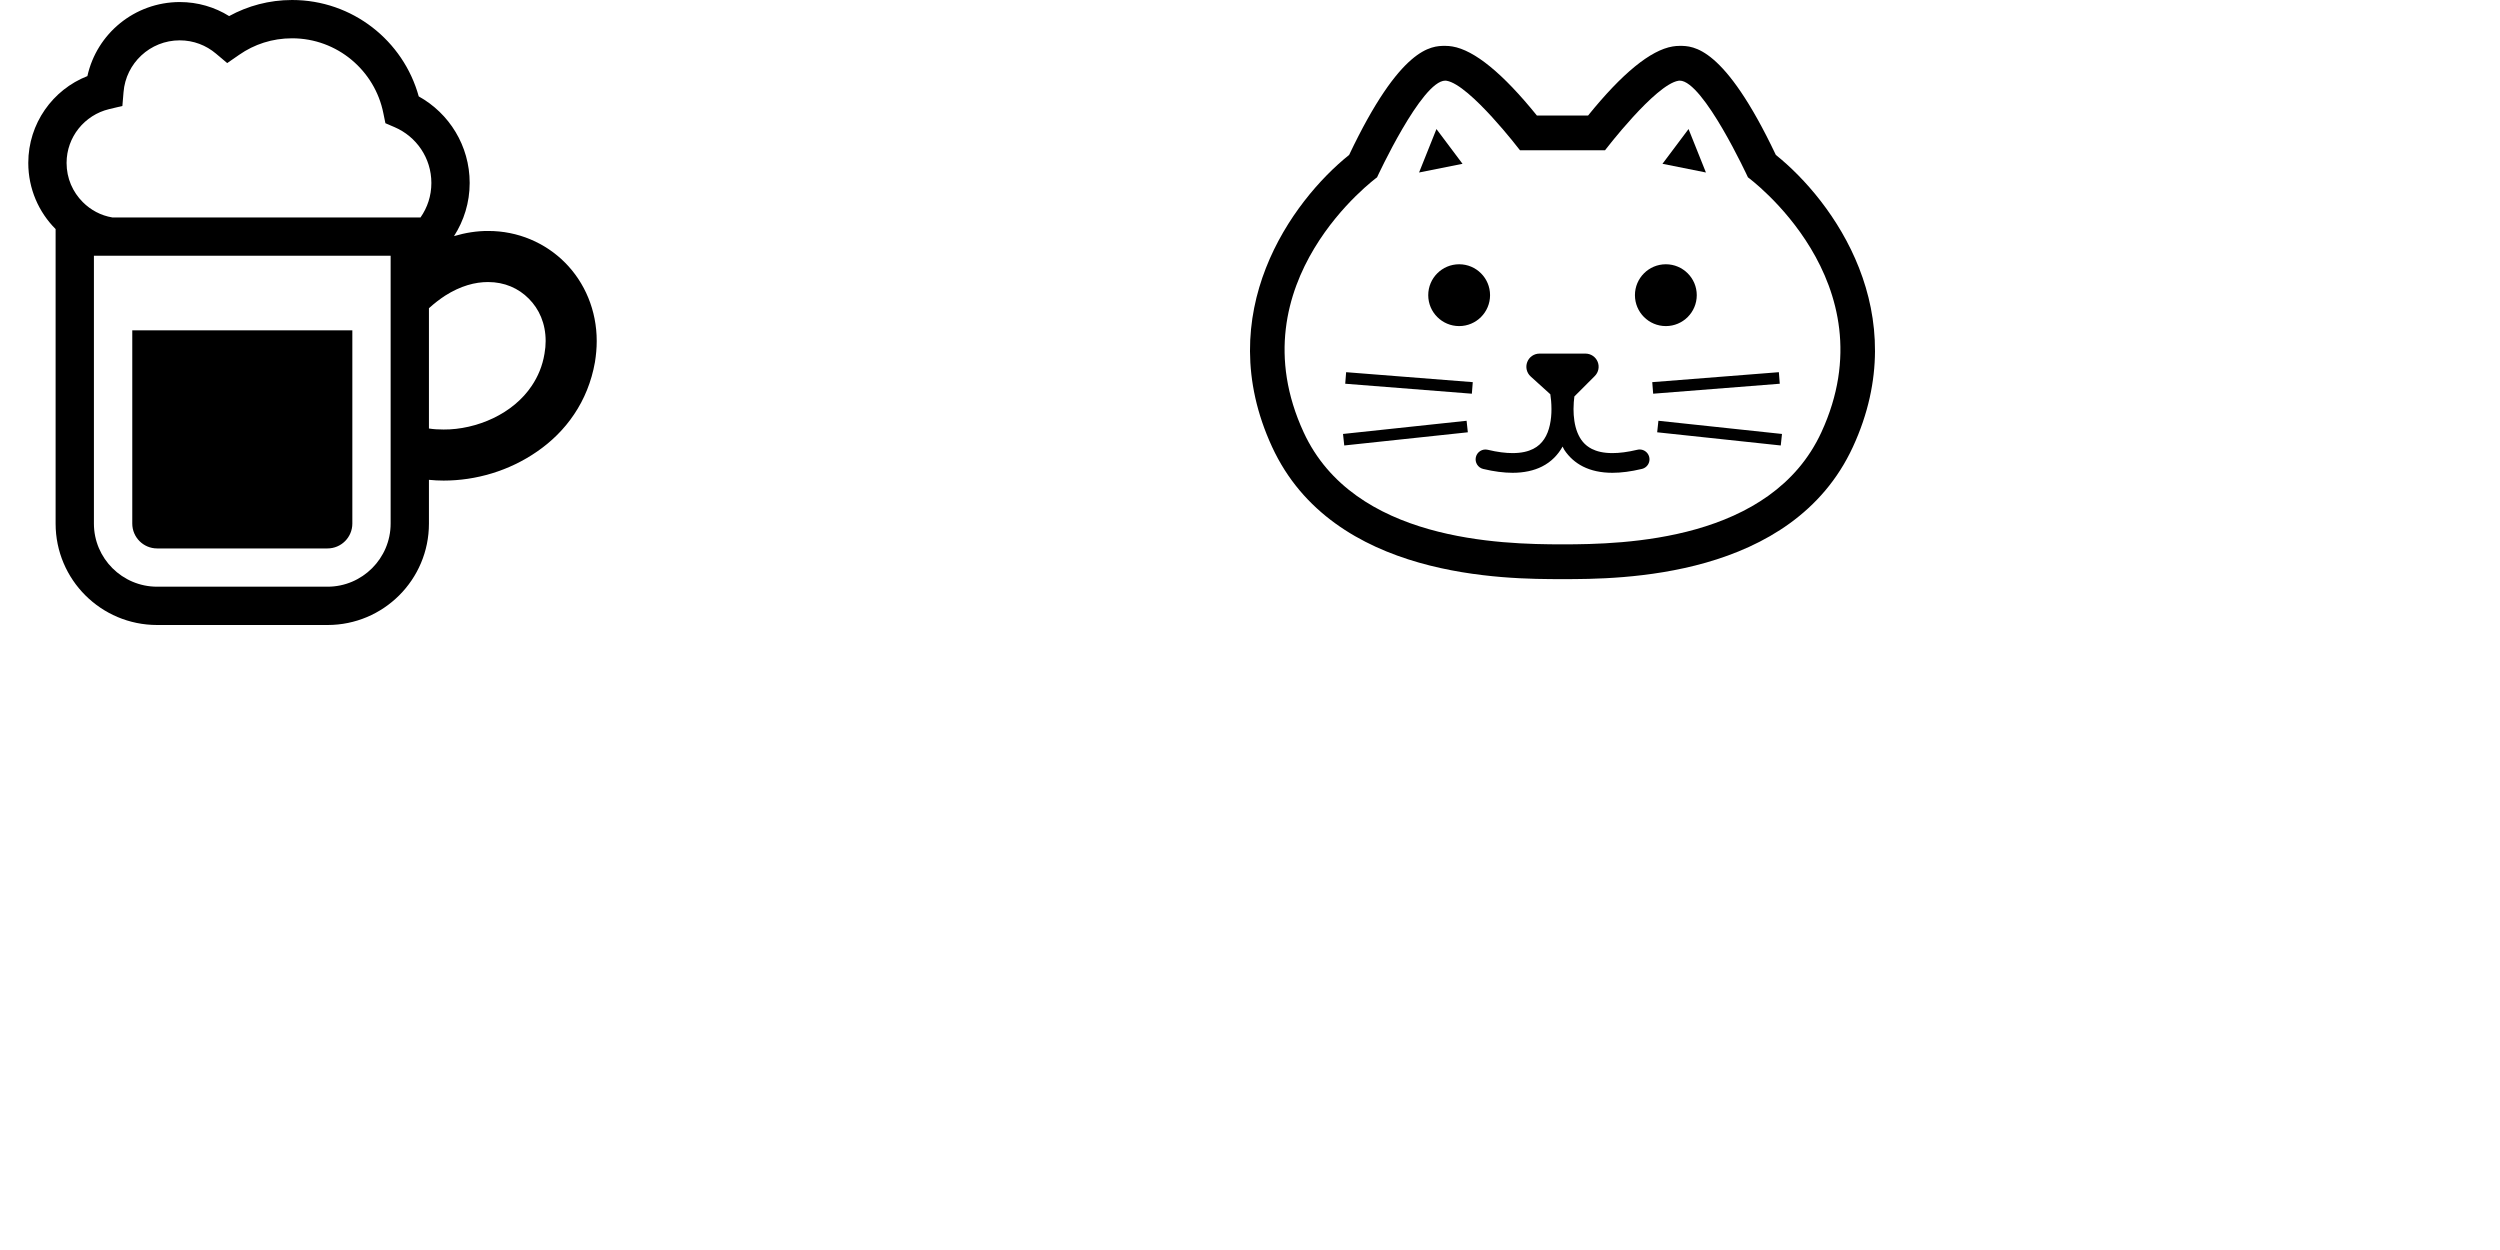
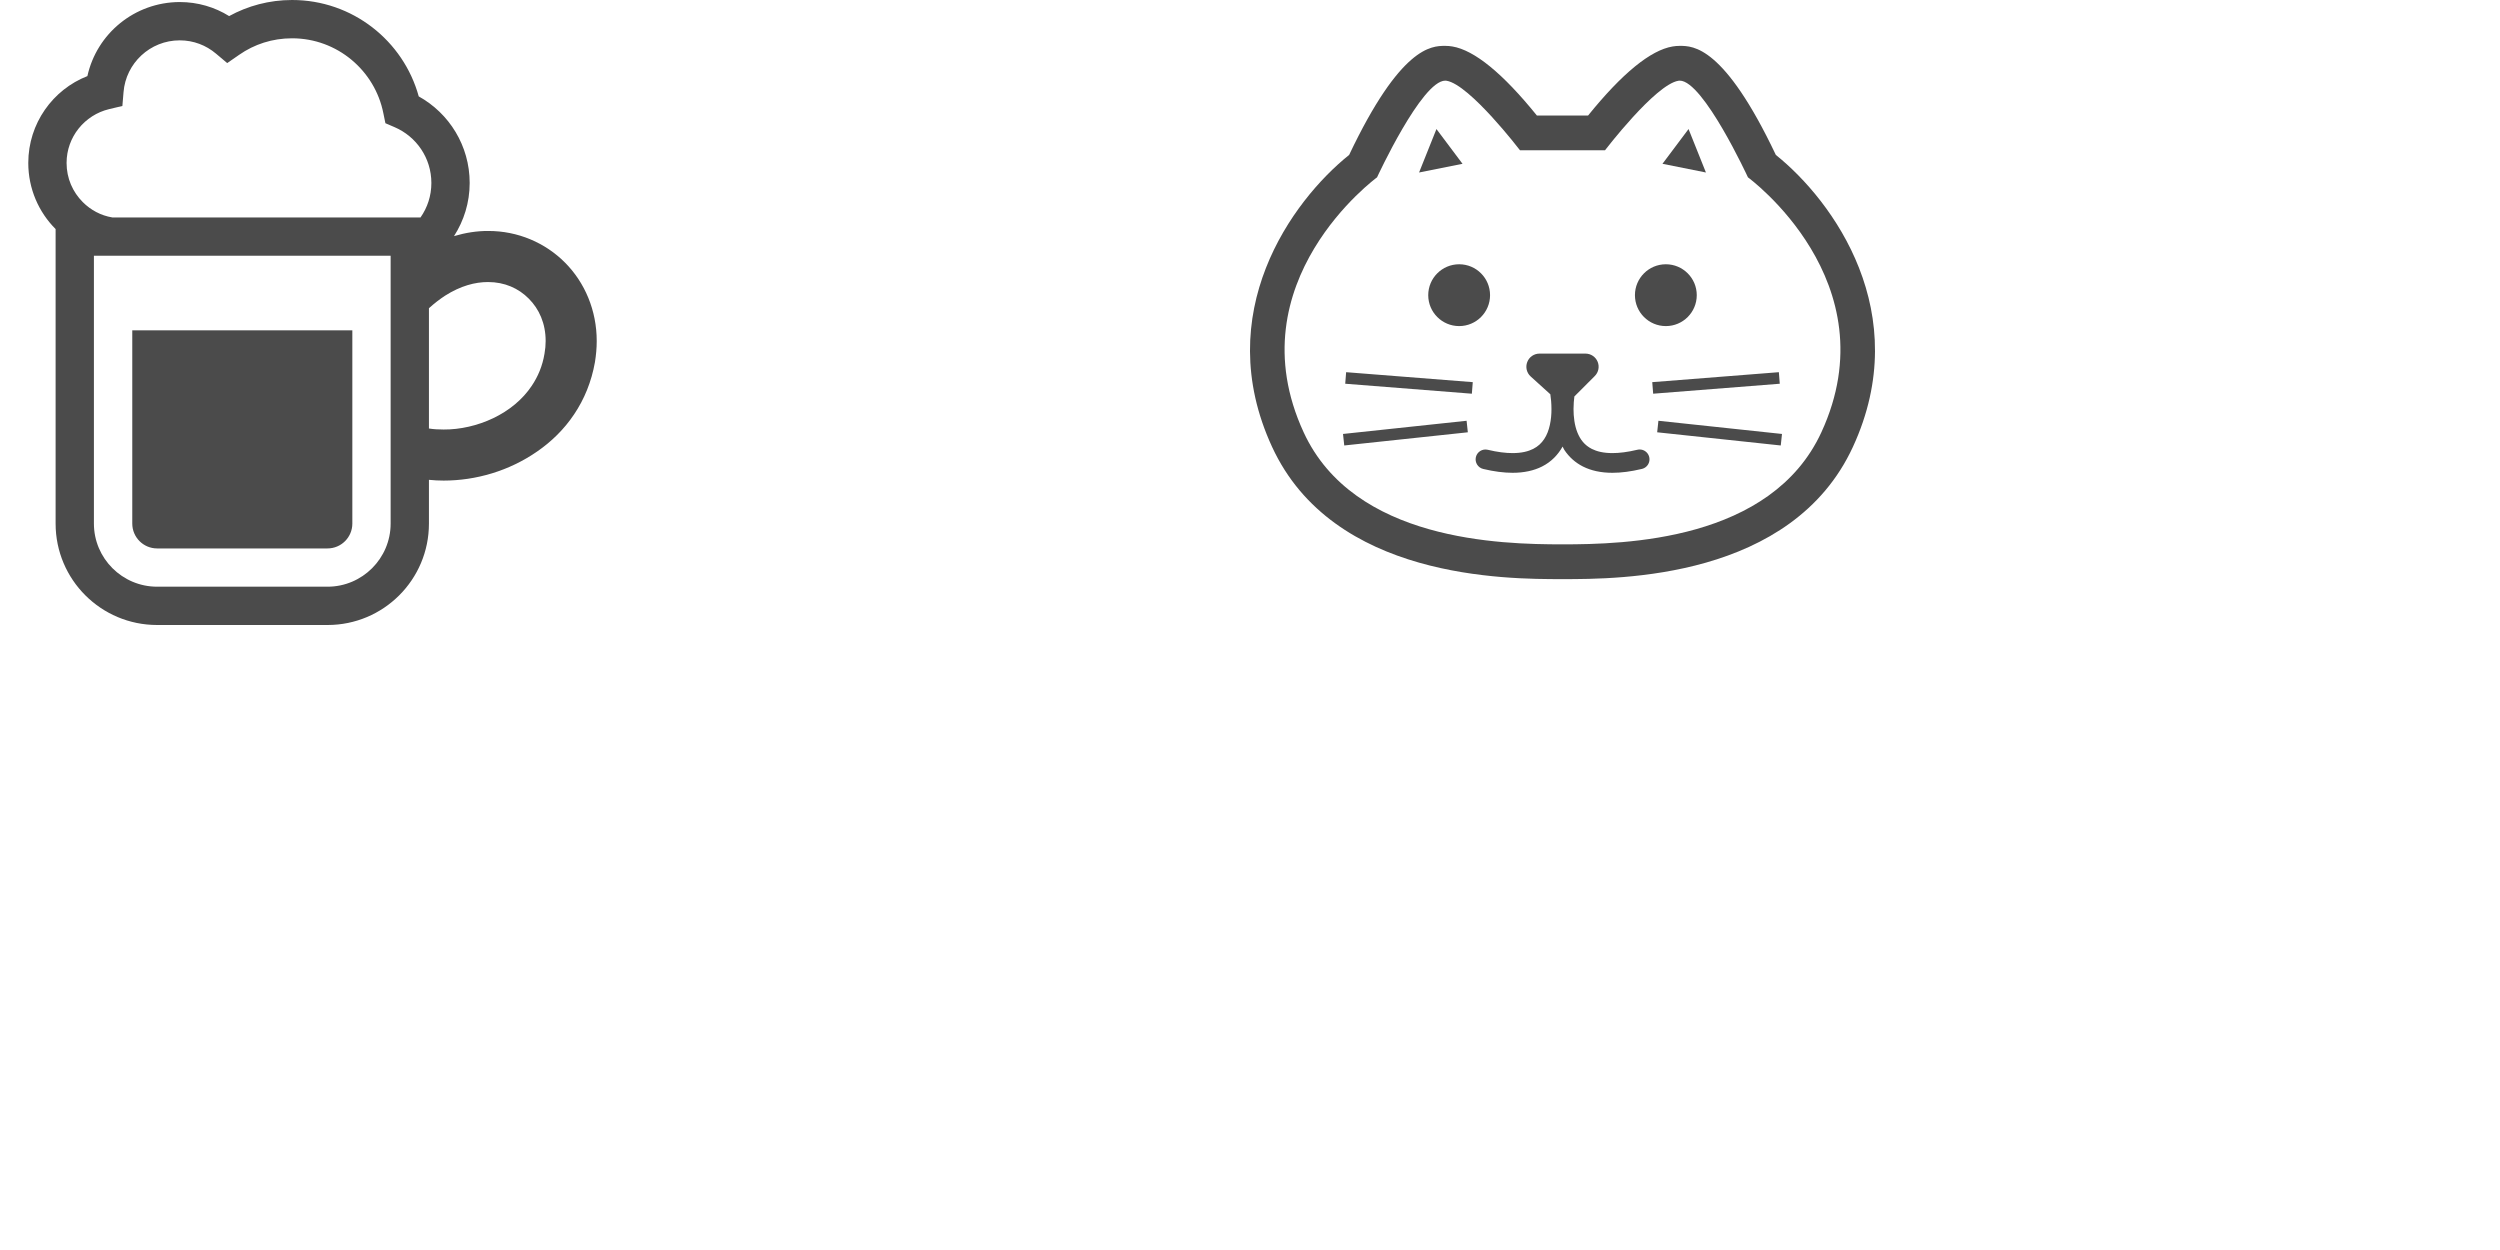
<svg xmlns="http://www.w3.org/2000/svg" width="1024" height="512" viewBox="0 0 1024 512">
  <view id="beer" viewBox="0 0 512 512" />
  <svg id="a_x32_" viewBox="0 0 512 512" style="width:256px;height:256px" width="512" height="512">
-     <path class="ast0" d="M108.36 428.924c0 11.214 9.114 20.353 20.336 20.353h139.598c11.214 0 20.344-9.139 20.344-20.353V270.59H108.36v158.334z" />
-     <path class="ast0" d="M462.887 215.16c-16.103-16.21-38.589-26.046-63.06-25.948-9.155-.057-18.54 1.444-27.9 4.209 8.072-12.56 12.83-27.44 12.83-43.536 0-30.542-16.842-57.104-41.731-70.919C330.467 33.371 288.744 0 239.262 0c-18.721 0-36.293 4.815-51.558 13.174-11.715-7.309-25.628-11.501-40.484-11.501-37.022.107-67.981 25.94-75.627 60.664-28.343 11.091-48.425 38.802-48.425 71.124 0 21.238 8.581 40.377 22.388 54.192v241.295c0 45.923 37.235 83.051 83.158 83.051h139.63c45.816 0 83.043-37.128 83.043-83.051v-35.874c3.987.418 7.958.623 12.034.623 26.366 0 53.659-7.851 76.776-23.946 11.509-7.958 21.968-18.097 30.122-30.336 8.261-12.24 14.225-26.67 17.047-42.674.944-5.858 1.468-11.616 1.468-17.367 0-25.093-9.721-47.906-25.947-64.214zM320.008 428.949c0 28.458-23.216 51.673-51.665 51.673h-139.63c-28.556 0-51.78-23.215-51.78-51.673V209.507h243.076v219.442zm24.487-250.82H91.994c-9.409-1.568-17.67-6.062-24.159-12.552-8.261-8.261-13.29-19.458-13.29-32.116 0-21.338 14.857-39.221 34.734-44.036l10.976-2.609.943-11.304c1.887-23.732 21.756-42.46 46.021-42.46 11.402 0 21.658 4.076 29.705 10.877l9.204 7.744 9.836-6.801c12.338-8.581 27.088-13.495 43.298-13.495 37.03 0 67.891 26.464 74.79 61.403l1.673 8.163 7.531 3.232c17.785 7.645 30.123 25.208 30.123 45.709 0 10.567-3.24 20.189-8.884 28.245zm101.558 111.607c-1.674 10.139-5.34 18.72-10.459 26.349-7.539 11.296-18.622 20.295-31.484 26.464-12.864 6.169-27.399 9.418-40.69 9.311-4.183 0-8.162-.205-12.034-.828v-98.54c4.503-4.078 8.901-7.424 13.191-10.246 12.855-8.163 24.676-11.198 35.25-11.198 13.495 0 24.996 5.126 33.355 13.601 8.483 8.474 13.815 20.295 13.815 34.725 0 3.356-.32 6.802-.944 10.362z" />
+     <style>.st0{fill:#4b4b4b}</style>
+     <path class="ast0" d="M108.36 428.924c0 11.214 9.114 20.353 20.336 20.353h139.598c11.214 0 20.344-9.139 20.344-20.353V270.59H108.36v158.334z" fill="#4b4b4b" />
+     <path class="ast0" d="M462.887 215.16c-16.103-16.21-38.589-26.046-63.06-25.948-9.155-.057-18.54 1.444-27.9 4.209 8.072-12.56 12.83-27.44 12.83-43.536 0-30.542-16.842-57.104-41.731-70.919C330.467 33.371 288.744 0 239.262 0c-18.721 0-36.293 4.815-51.558 13.174-11.715-7.309-25.628-11.501-40.484-11.501-37.022.107-67.981 25.94-75.627 60.664-28.343 11.091-48.425 38.802-48.425 71.124 0 21.238 8.581 40.377 22.388 54.192v241.295c0 45.923 37.235 83.051 83.158 83.051h139.63c45.816 0 83.043-37.128 83.043-83.051v-35.874c3.987.418 7.958.623 12.034.623 26.366 0 53.659-7.851 76.776-23.946 11.509-7.958 21.968-18.097 30.122-30.336 8.261-12.24 14.225-26.67 17.047-42.674.944-5.858 1.468-11.616 1.468-17.367 0-25.093-9.721-47.906-25.947-64.214zM320.008 428.949c0 28.458-23.216 51.673-51.665 51.673h-139.63c-28.556 0-51.78-23.215-51.78-51.673V209.507h243.076v219.442zm24.487-250.82H91.994c-9.409-1.568-17.67-6.062-24.159-12.552-8.261-8.261-13.29-19.458-13.29-32.116 0-21.338 14.857-39.221 34.734-44.036l10.976-2.609.943-11.304c1.887-23.732 21.756-42.46 46.021-42.46 11.402 0 21.658 4.076 29.705 10.877l9.204 7.744 9.836-6.801c12.338-8.581 27.088-13.495 43.298-13.495 37.03 0 67.891 26.464 74.79 61.403l1.673 8.163 7.531 3.232c17.785 7.645 30.123 25.208 30.123 45.709 0 10.567-3.24 20.189-8.884 28.245zm101.558 111.607c-1.674 10.139-5.34 18.72-10.459 26.349-7.539 11.296-18.622 20.295-31.484 26.464-12.864 6.169-27.399 9.418-40.69 9.311-4.183 0-8.162-.205-12.034-.828v-98.54c4.503-4.078 8.901-7.424 13.191-10.246 12.855-8.163 24.676-11.198 35.25-11.198 13.495 0 24.996 5.126 33.355 13.601 8.483 8.474 13.815 20.295 13.815 34.725 0 3.356-.32 6.802-.944 10.362z" fill="#4b4b4b" />
  </svg>
  <view id="cat" viewBox="512 0 512 512" />
  <svg id="b_x32_" viewBox="0 0 512 512" style="width:256px;height:256px" width="512" height="512" x="512">
-     <path class="bst0" d="M430.762 126.907c-42.384-89.329-67.753-89.329-78.722-89.329-1.947 0-3.884.167-5.785.482-18.1 3.014-41.374 22.031-69.302 56.579h-41.929c-27.909-34.548-51.202-53.566-69.301-56.579a35.159 35.159 0 0 0-5.758-.482h-.25c-11.108 0-36.412.649-78.499 89.329C34.188 164.608-32.49 256.506 18.091 366.094c49.996 108.328 191.425 108.328 237.907 108.328 46.472 0 187.911 0 237.907-108.318 50.59-109.598-16.096-201.496-63.143-239.197zm37.293 227.254c-41.15 89.134-161.411 91.776-212.056 91.776-50.626 0-170.906-2.642-212.038-91.776-56.969-123.432 60.121-208.886 60.121-208.886s36.551-79.213 55.875-79.213l1.094.093c18.99 3.162 60.14 56.969 60.14 56.969h69.616s41.15-53.807 60.14-56.969l1.094-.093c19.305 0 55.875 79.213 55.875 79.213s117.108 85.454 60.139 208.886z" />
-     <path class="bst0" d="M78.008 314.355l103.738 8.169.742-9.467-103.738-8.16zM76.2 355.496l1.01 9.439 101.235-10.802-1.011-9.44zM330.269 322.524l103.719-8.169-.741-9.458-103.72 8.16zM333.56 354.133l101.236 10.802 1.01-9.439-101.235-10.803zM317.222 368.467c-7.983 1.91-14.715 2.708-20.324 2.708-7.446 0-12.832-1.391-16.866-3.422-5.981-3.059-9.458-7.621-11.841-13.5-2.327-5.832-3.171-12.851-3.162-19.157 0-3.95.333-7.427.695-10.329l16.718-16.718a10.762 10.762 0 0 0 2.336-11.73 10.756 10.756 0 0 0-9.94-6.648h-37.683c-4.45 0-8.437 2.745-10.032 6.899a10.737 10.737 0 0 0 2.819 11.85l16.096 14.576c.464 3.115.927 7.325.918 12.118.045 8.438-1.531 18.016-5.954 24.581-2.216 3.32-5.016 6.018-9.04 8.057-4.025 2.031-9.42 3.422-16.857 3.422-5.601 0-12.341-.798-20.326-2.716-4.339-1.039-8.697 1.641-9.736 5.971-1.029 4.339 1.651 8.697 5.981 9.736 8.976 2.142 16.941 3.143 24.081 3.152 9.448 0 17.496-1.808 24.126-5.146 7.779-3.895 13.222-9.866 16.857-16.347.52.918.853 1.864 1.428 2.763a39.533 39.533 0 0 0 15.243 13.584c6.639 3.338 14.688 5.156 24.136 5.146 7.14 0 15.104-1.01 24.08-3.162a8.066 8.066 0 1 0-3.753-15.688zM152.742 105.711L138.5 141.316l35.606-7.121zM359.254 105.711l-21.363 28.484 35.605 7.121zM146.011 241.809c0 13.983 11.349 25.323 25.332 25.323 13.982 0 25.313-11.34 25.313-25.323s-11.331-25.322-25.313-25.322c-13.983 0-25.332 11.339-25.332 25.322zM340.663 267.132c13.982 0 25.323-11.34 25.323-25.323s-11.341-25.322-25.323-25.322c-13.983 0-25.322 11.34-25.322 25.322 0 13.983 11.339 25.323 25.322 25.323z" />
+     <style>.st0{fill:#4b4b4b}</style>
+     <path class="bst0" d="M430.762 126.907c-42.384-89.329-67.753-89.329-78.722-89.329-1.947 0-3.884.167-5.785.482-18.1 3.014-41.374 22.031-69.302 56.579h-41.929c-27.909-34.548-51.202-53.566-69.301-56.579a35.159 35.159 0 0 0-5.758-.482h-.25c-11.108 0-36.412.649-78.499 89.329C34.188 164.608-32.49 256.506 18.091 366.094c49.996 108.328 191.425 108.328 237.907 108.328 46.472 0 187.911 0 237.907-108.318 50.59-109.598-16.096-201.496-63.143-239.197zm37.293 227.254c-41.15 89.134-161.411 91.776-212.056 91.776-50.626 0-170.906-2.642-212.038-91.776-56.969-123.432 60.121-208.886 60.121-208.886s36.551-79.213 55.875-79.213l1.094.093c18.99 3.162 60.14 56.969 60.14 56.969h69.616s41.15-53.807 60.14-56.969l1.094-.093c19.305 0 55.875 79.213 55.875 79.213s117.108 85.454 60.139 208.886z" fill="#4b4b4b" />
+     <path class="bst0" fill="#4b4b4b" d="M78.008 314.355l103.738 8.169.742-9.467-103.738-8.16zM76.2 355.496l1.01 9.439 101.235-10.802-1.011-9.44zM330.269 322.524l103.719-8.169-.741-9.458-103.72 8.16zM333.56 354.133l101.236 10.802 1.01-9.439-101.235-10.803zM317.222 368.467c-7.983 1.91-14.715 2.708-20.324 2.708-7.446 0-12.832-1.391-16.866-3.422-5.981-3.059-9.458-7.621-11.841-13.5-2.327-5.832-3.171-12.851-3.162-19.157 0-3.95.333-7.427.695-10.329l16.718-16.718a10.762 10.762 0 0 0 2.336-11.73 10.756 10.756 0 0 0-9.94-6.648h-37.683c-4.45 0-8.437 2.745-10.032 6.899a10.737 10.737 0 0 0 2.819 11.85l16.096 14.576c.464 3.115.927 7.325.918 12.118.045 8.438-1.531 18.016-5.954 24.581-2.216 3.32-5.016 6.018-9.04 8.057-4.025 2.031-9.42 3.422-16.857 3.422-5.601 0-12.341-.798-20.326-2.716-4.339-1.039-8.697 1.641-9.736 5.971-1.029 4.339 1.651 8.697 5.981 9.736 8.976 2.142 16.941 3.143 24.081 3.152 9.448 0 17.496-1.808 24.126-5.146 7.779-3.895 13.222-9.866 16.857-16.347.52.918.853 1.864 1.428 2.763a39.533 39.533 0 0 0 15.243 13.584c6.639 3.338 14.688 5.156 24.136 5.146 7.14 0 15.104-1.01 24.08-3.162a8.066 8.066 0 1 0-3.753-15.688zM152.742 105.711L138.5 141.316l35.606-7.121zM359.254 105.711l-21.363 28.484 35.605 7.121zM146.011 241.809c0 13.983 11.349 25.323 25.332 25.323 13.982 0 25.313-11.34 25.313-25.323s-11.331-25.322-25.313-25.322c-13.983 0-25.332 11.339-25.332 25.322zM340.663 267.132c13.982 0 25.323-11.34 25.323-25.323s-11.341-25.322-25.323-25.322c-13.983 0-25.322 11.34-25.322 25.322 0 13.983 11.339 25.323 25.322 25.323z" />
  </svg>
</svg>
